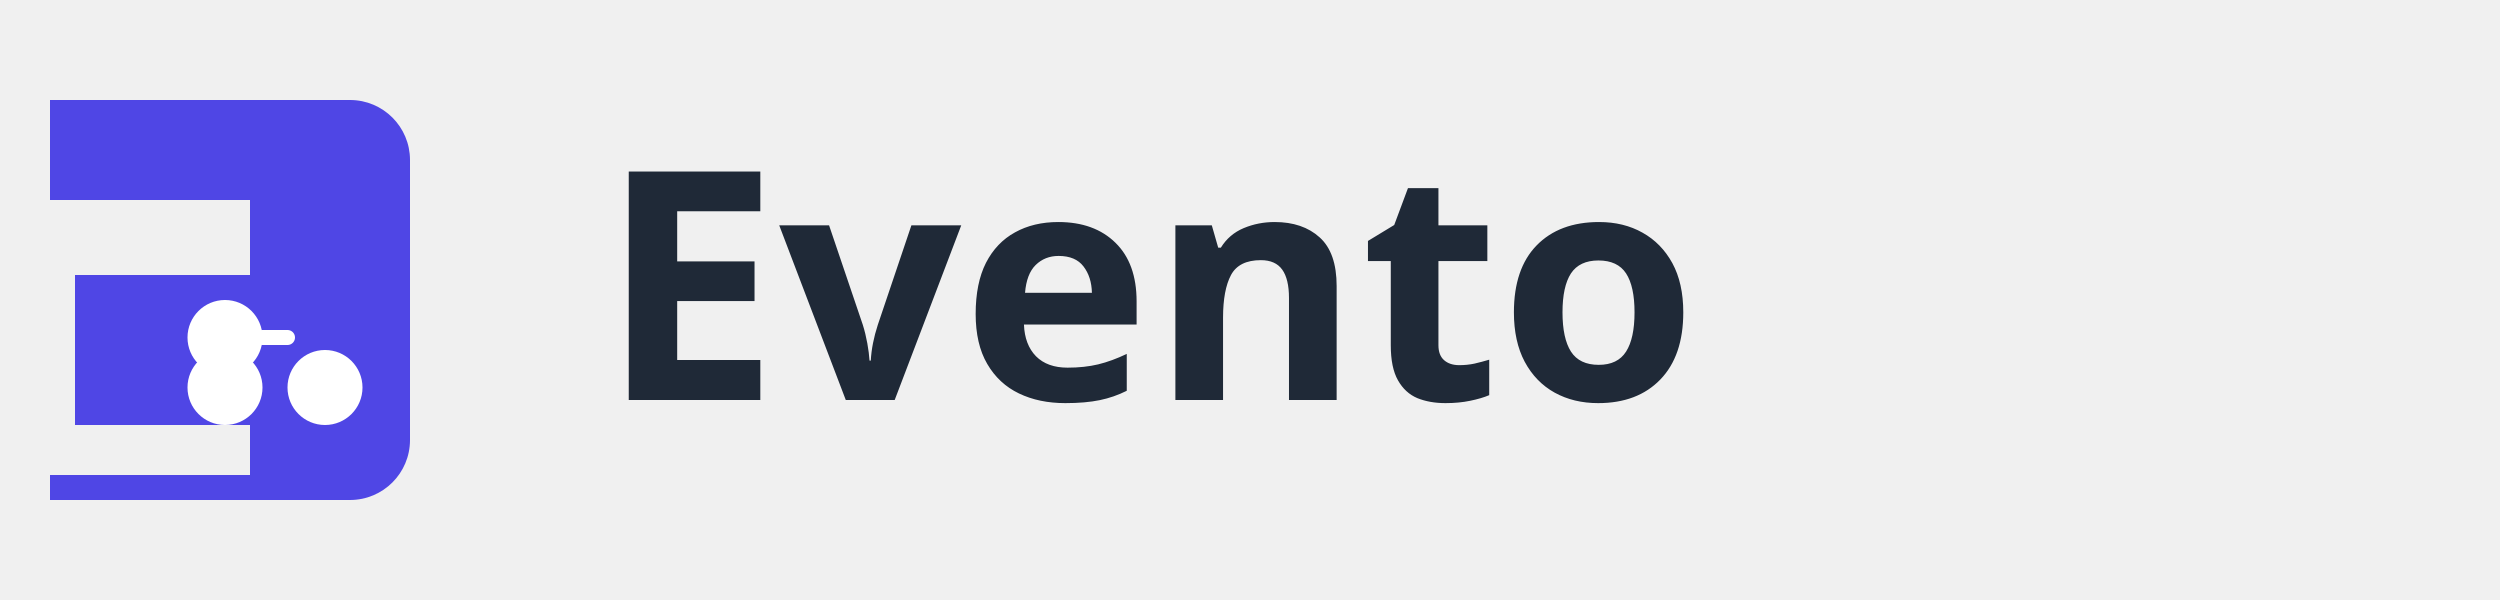
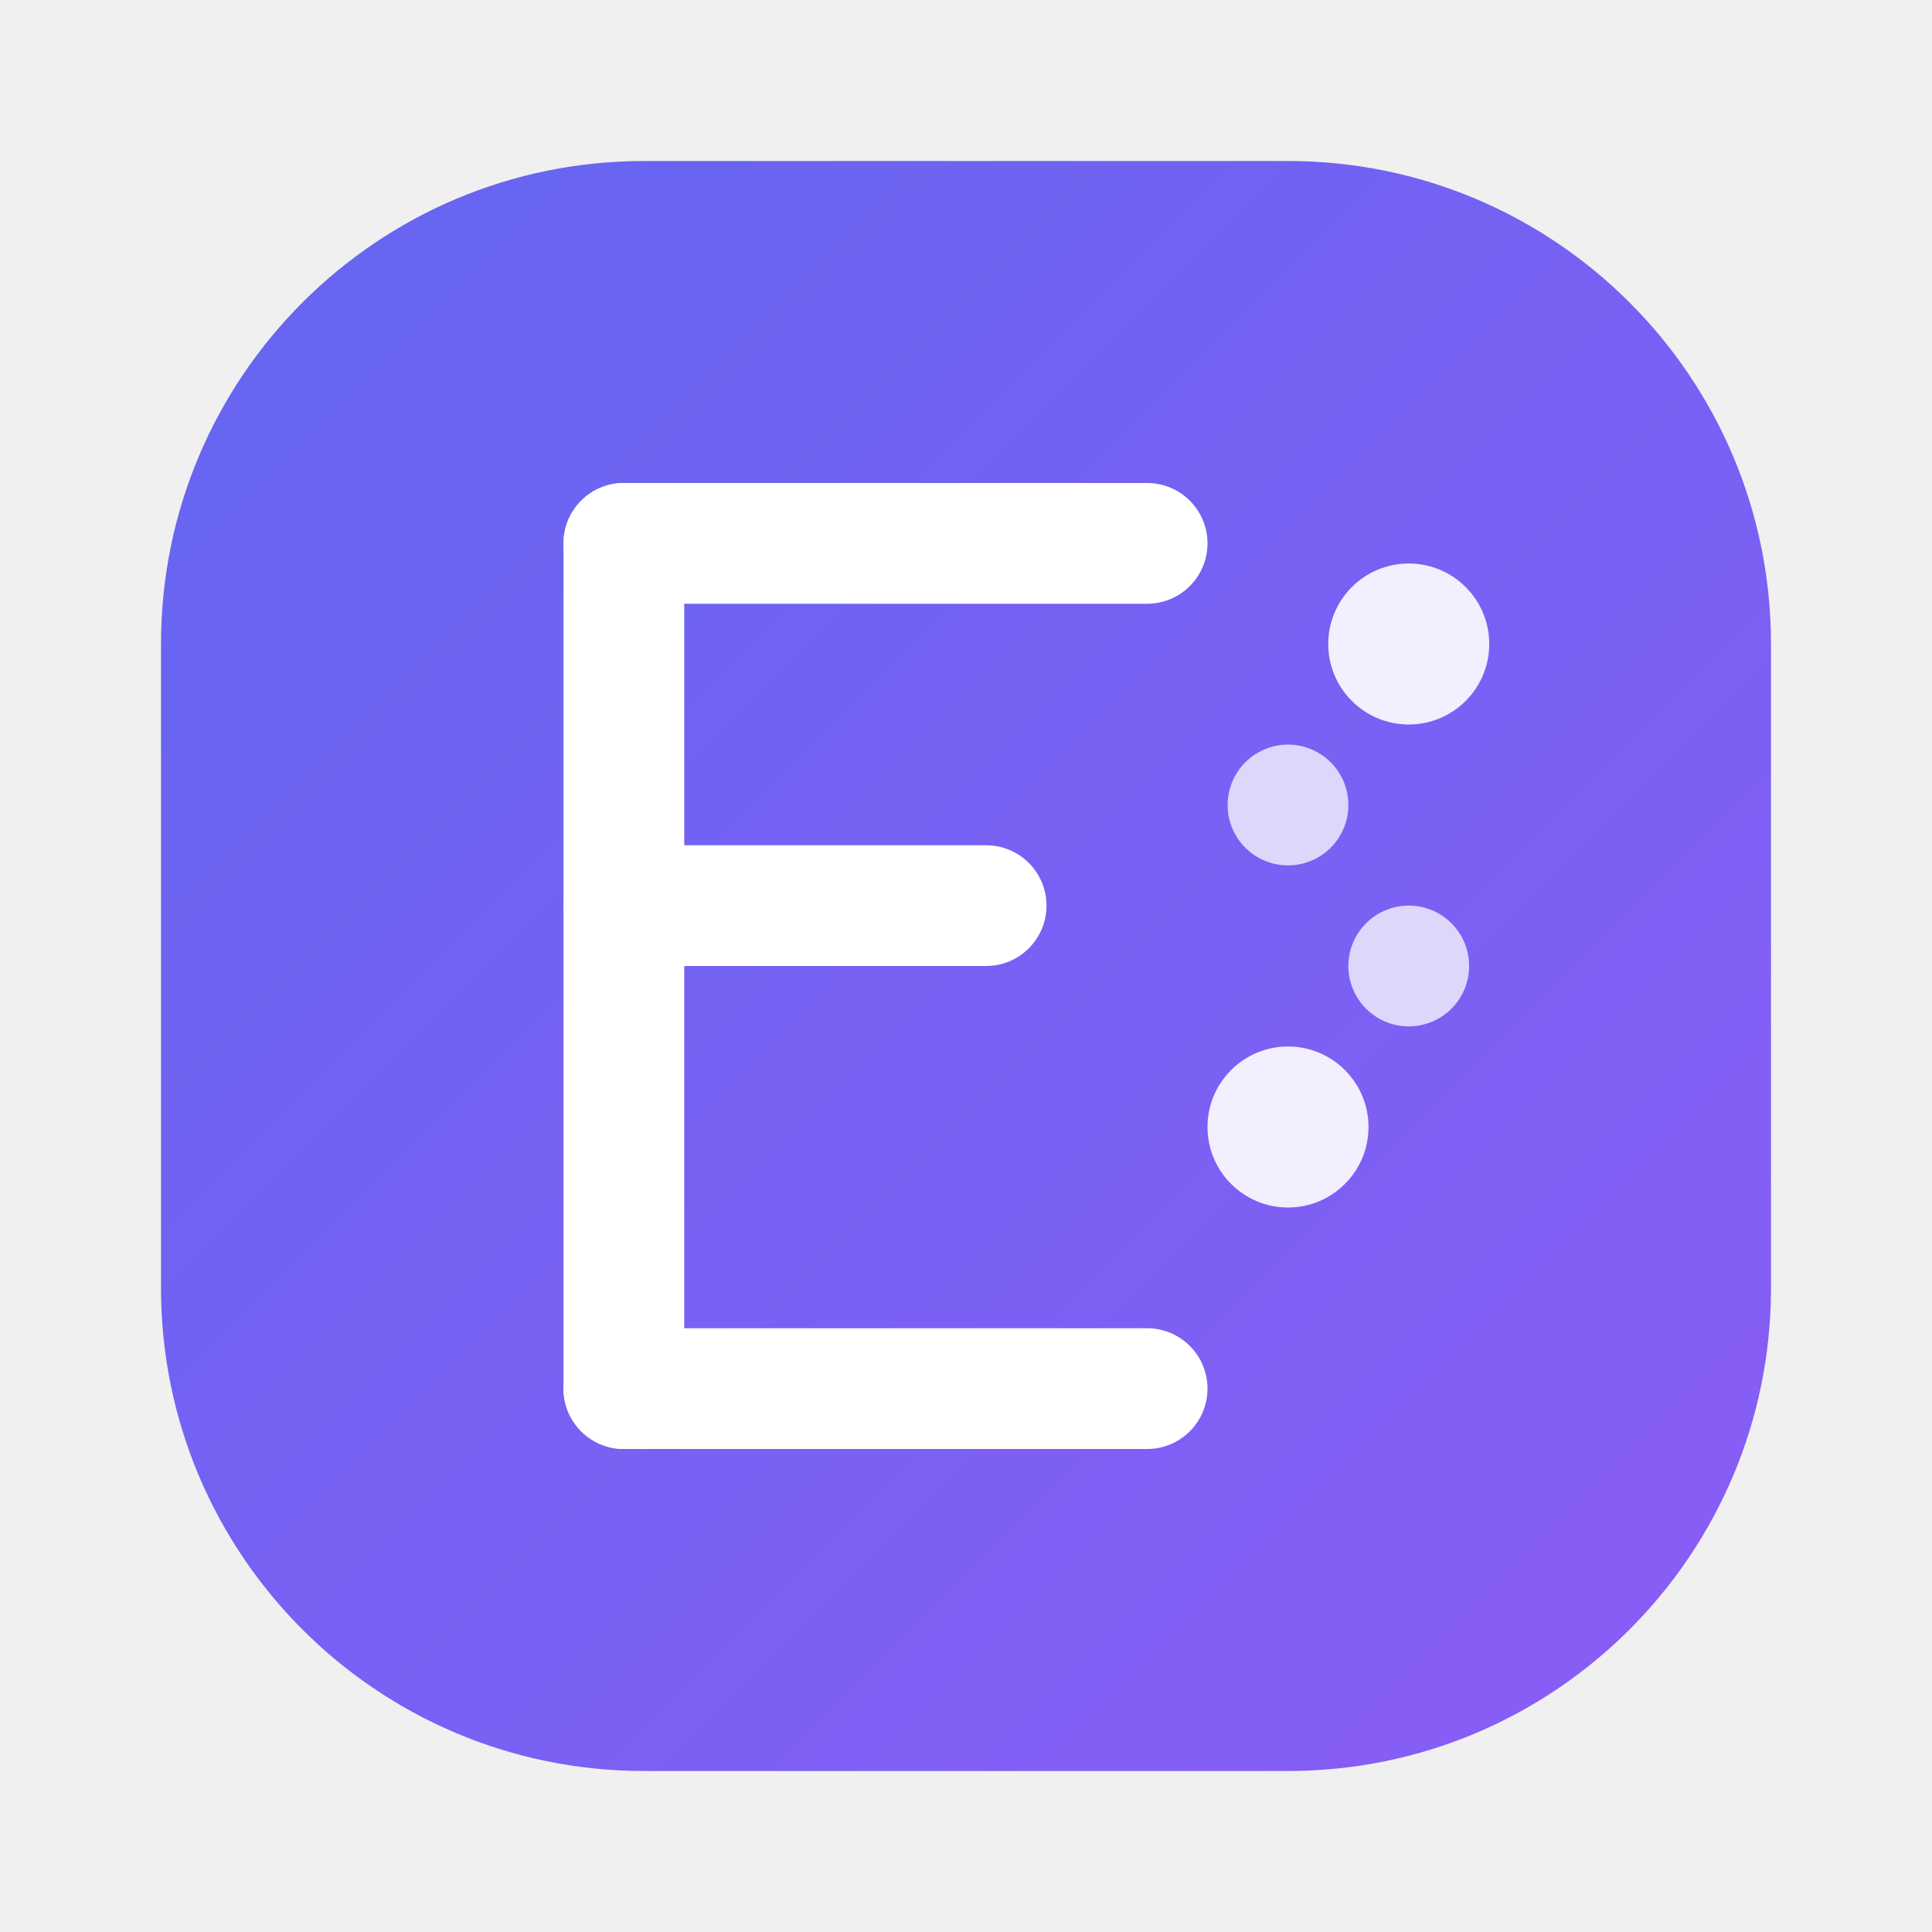
- <svg xmlns="http://www.w3.org/2000/svg" width="250" height="60" viewBox="0 0 250 60" fill="none">
-   <g clip-path="url(#clip0_101_2)">
-     <path d="M35 10H5V20H25V27.5H7.5V42.5H25V47.5H5V50H35C38.314 50 41 47.314 41 44V16C41 12.686 38.314 10 35 10Z" fill="#4f46e5" />
-     <circle cx="22.5" cy="33.75" r="3.75" fill="white" />
-     <circle cx="32.5" cy="38.75" r="3.75" fill="white" />
-     <circle cx="22.5" cy="38.75" r="3.75" fill="white" />
-     <line x1="26.25" y1="33.75" x2="28.75" y2="33.75" stroke="white" stroke-width="1.5" stroke-linecap="round" />
-     <text x="60" y="40" font-family="'Poppins', sans-serif" font-size="32" font-weight="600" fill="#1f2937">
-             Evento
-         </text>
+ <svg xmlns="http://www.w3.org/2000/svg" viewBox="0 0 48 48" fill="none">
+   <defs>
+     <linearGradient id="modernGradient" x1="0%" y1="0%" x2="100%" y2="100%">
+       <stop offset="0%" stop-color="#6366f1" />
+       <stop offset="100%" stop-color="#8b5cf6" />
+     </linearGradient>
+   </defs>
+   <rect x="4" y="4" width="40" height="40" rx="12" fill="url(#modernGradient)" />
+   <g fill="white">
+     <rect x="14" y="12" width="3" height="24" rx="1.5" />
+     <rect x="14" y="12" width="16" height="3" rx="1.5" />
+     <rect x="14" y="21" width="12" height="3" rx="1.5" />
+     <rect x="14" y="33" width="16" height="3" rx="1.5" />
+     <circle cx="35" cy="16" r="2" opacity="0.9" />
+     <circle cx="32" cy="20" r="1.5" opacity="0.75" />
+     <circle cx="35" cy="24" r="1.5" opacity="0.75" />
+     <circle cx="32" cy="28" r="2" opacity="0.9" />
  </g>
-   <defs>
-     <clipPath id="clip0_101_2">
-       <rect width="250" height="60" fill="white" />
-     </clipPath>
-   </defs>
</svg>
